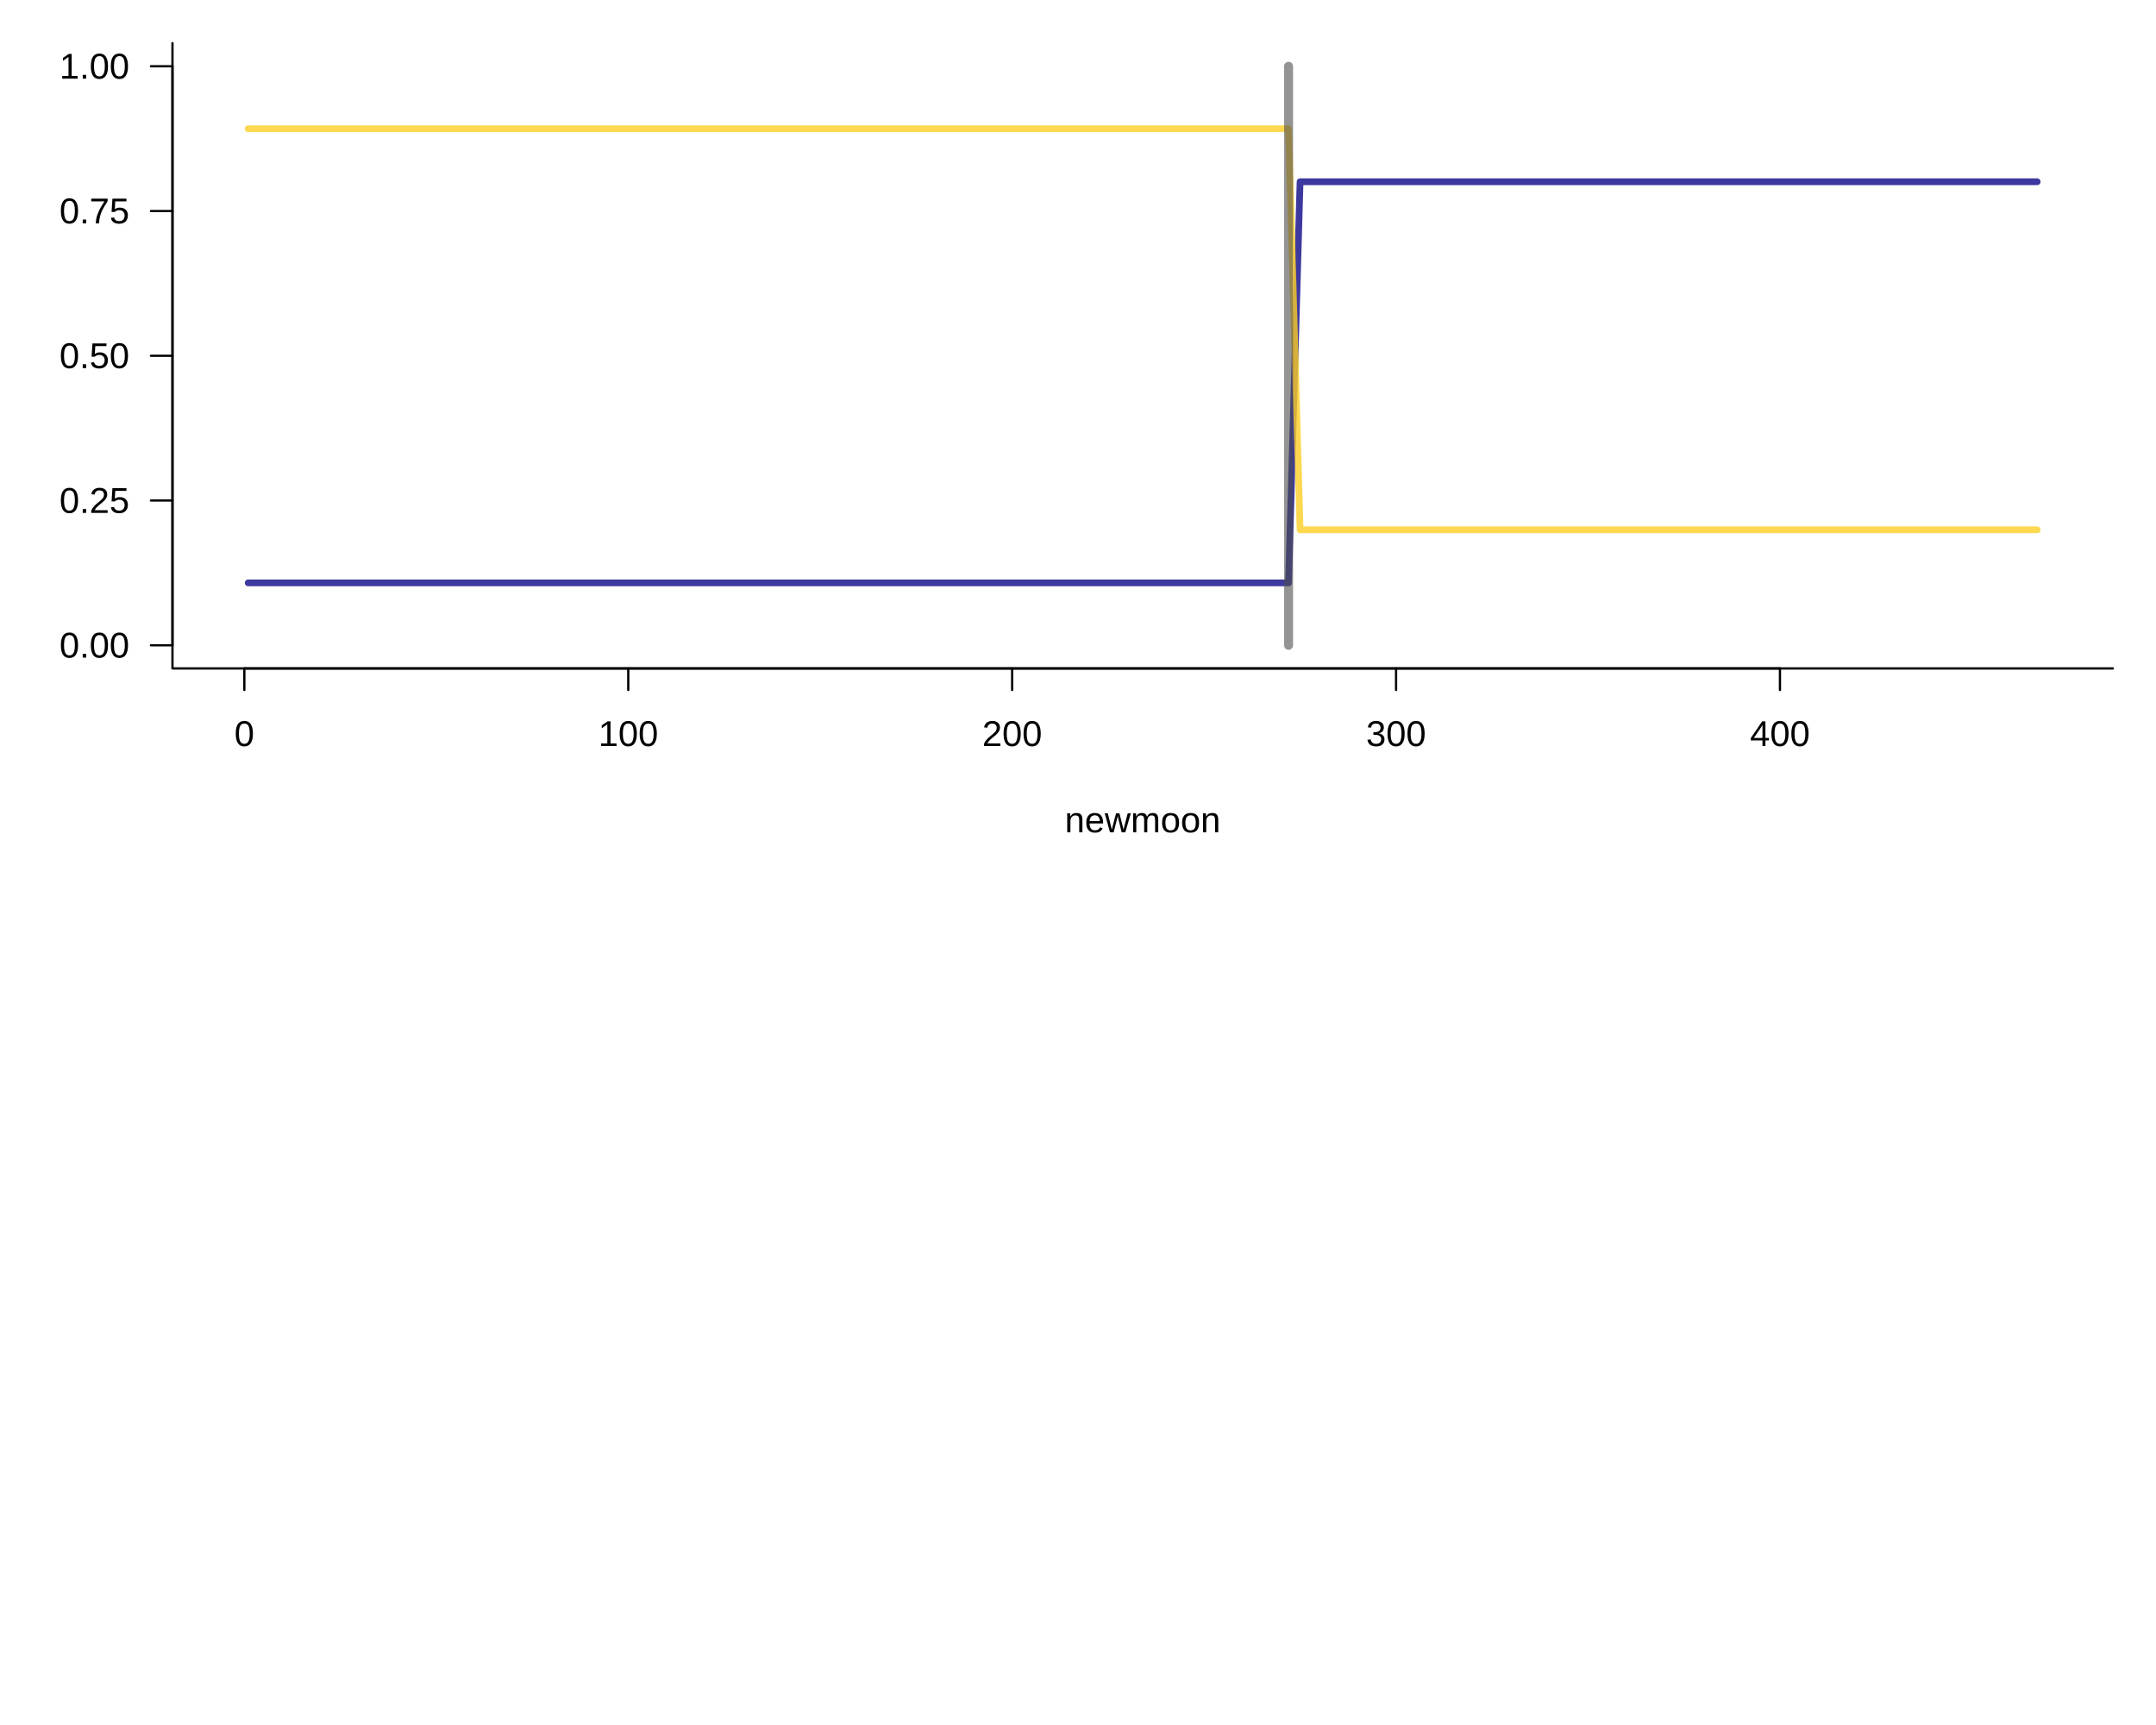
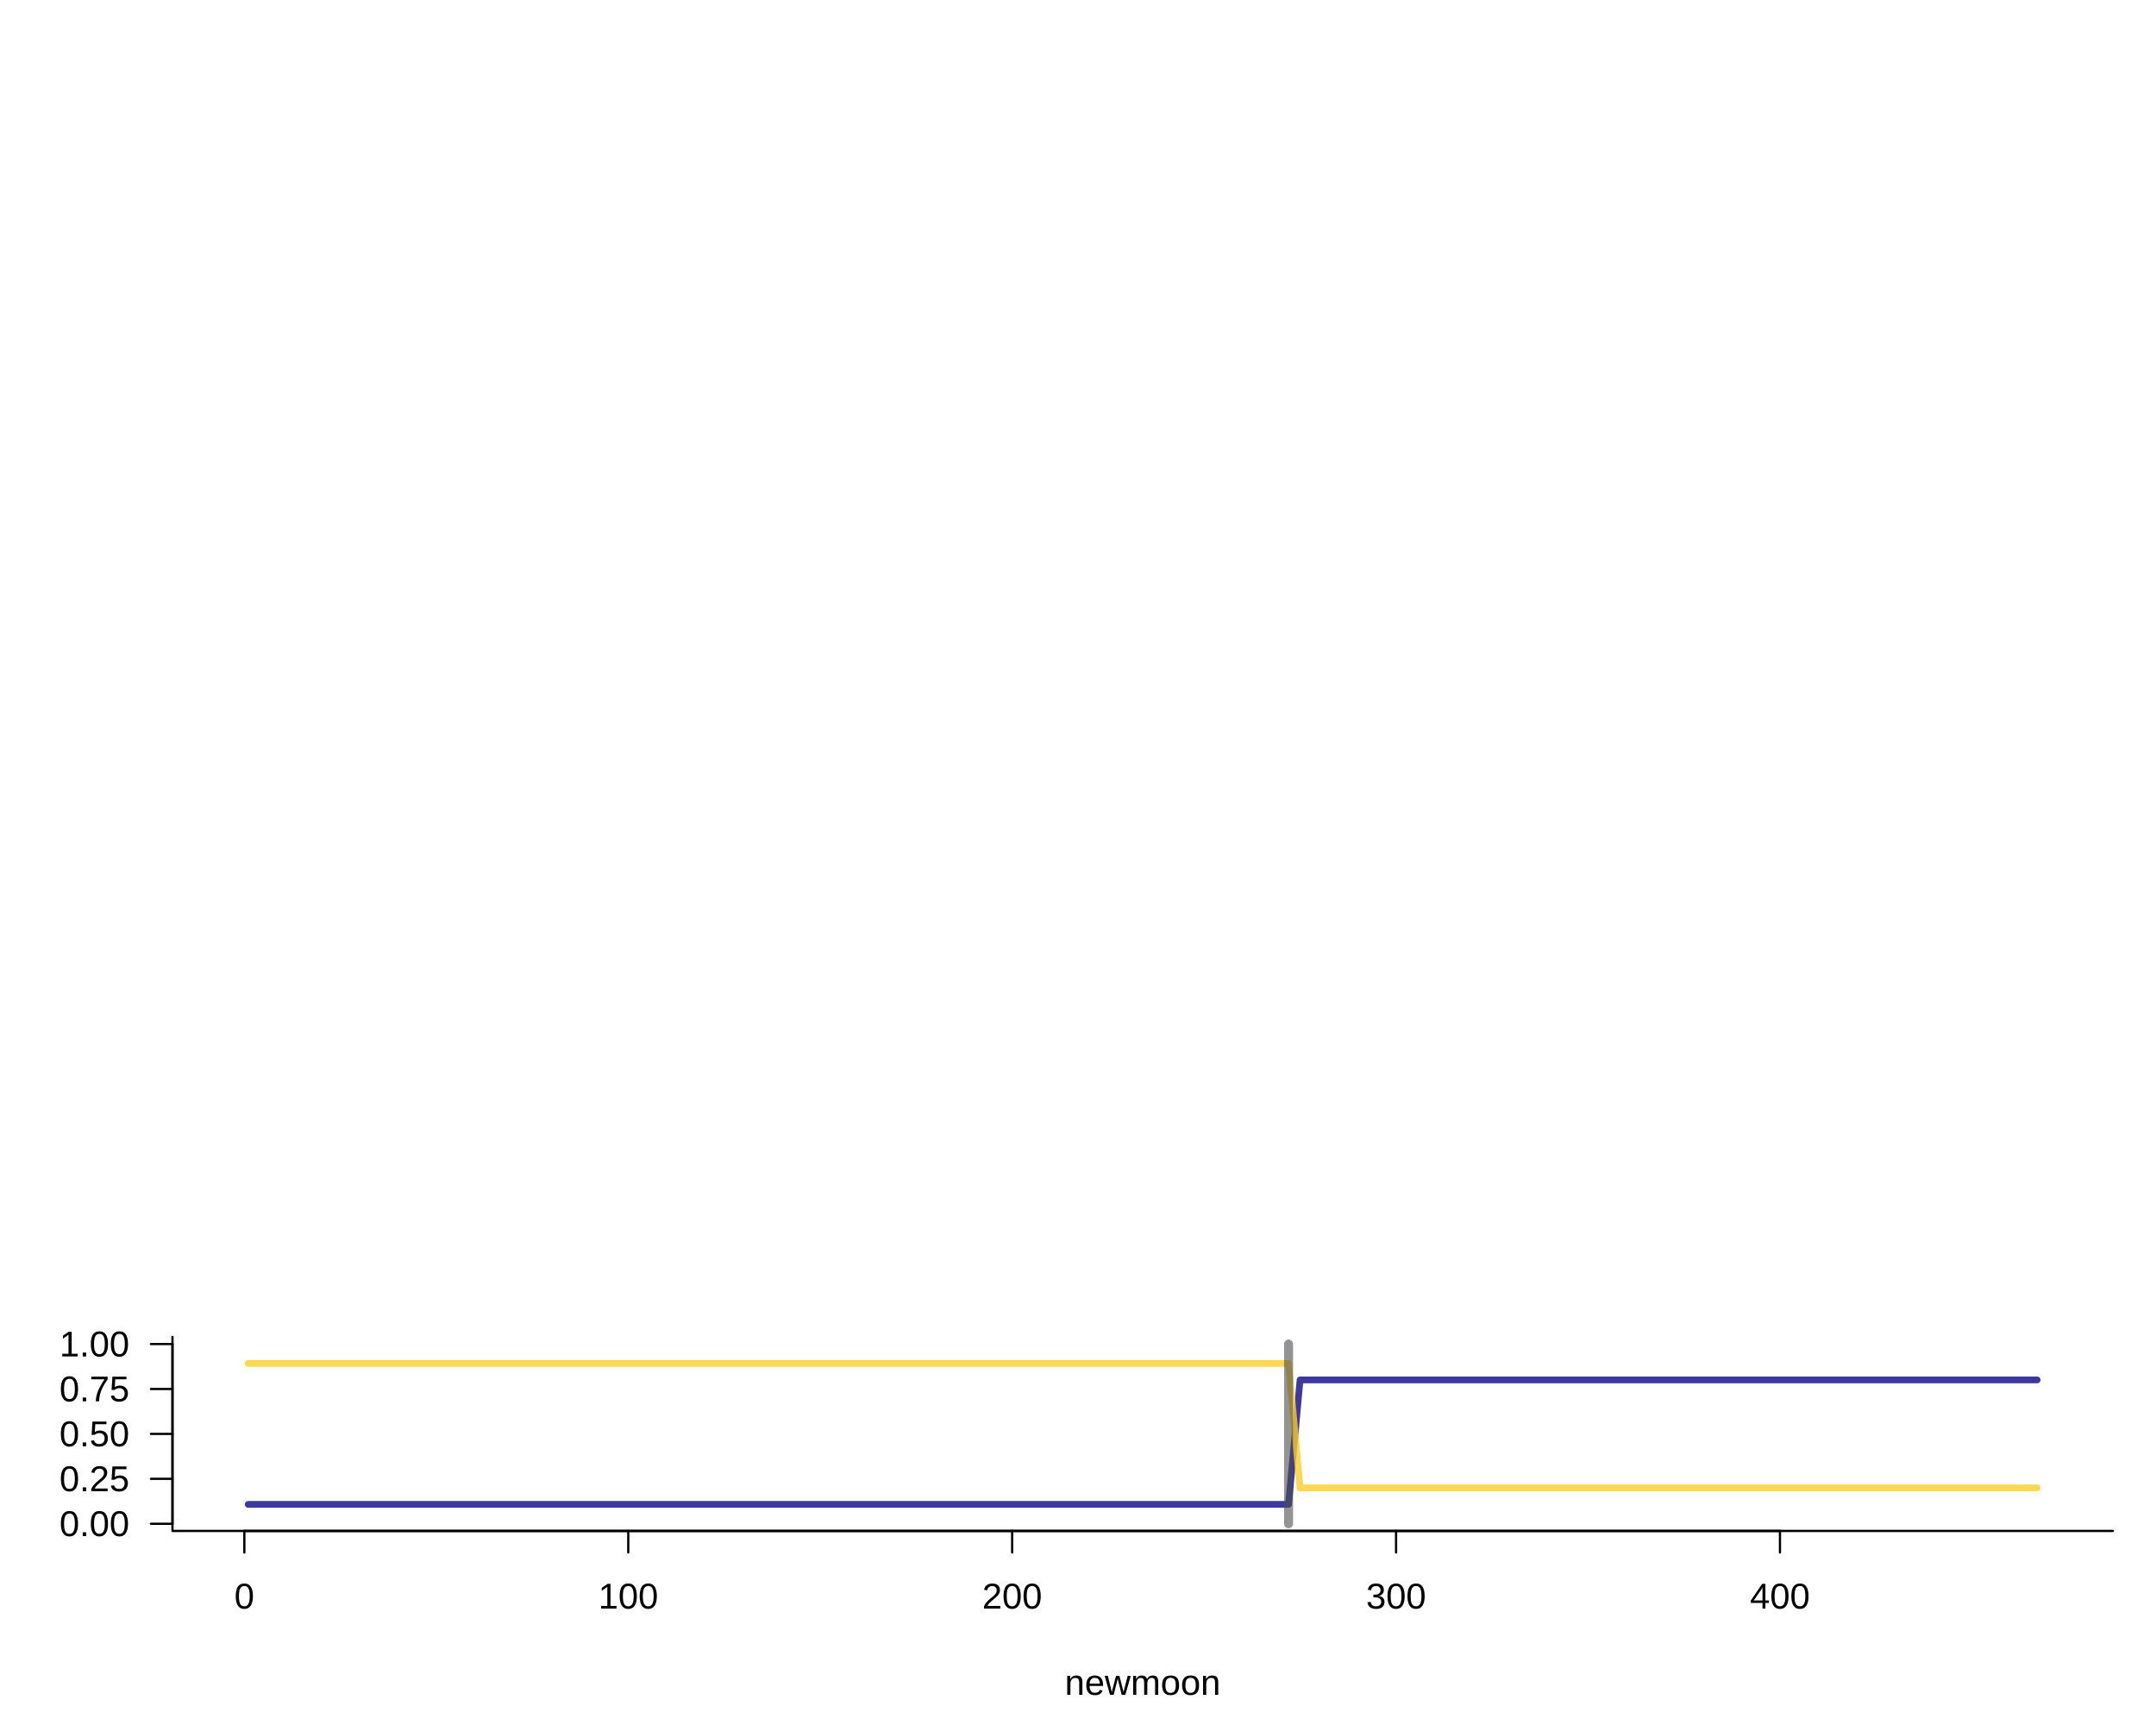
<svg xmlns="http://www.w3.org/2000/svg" viewBox="0 0 720.00 576.00">
  <defs>
    <style type="text/css">
    line, polyline, polygon, path, rect, circle {
      fill: none;
      stroke: #000000;
      stroke-linecap: round;
      stroke-linejoin: round;
      stroke-miterlimit: 10.00;
    }
  </style>
  </defs>
  <rect width="100%" height="100%" style="stroke: none; fill: #FFFFFF;" />
  <defs>
-     <clipPath id="cpNTcuNjB8NzA1LjYwfDIyMy4yMHwxNC40MA==">
-       <rect x="57.60" y="14.40" width="648.00" height="208.80" />
+     <clipPath id="cpNTcuNjB8NzA1LjYwfDUxMS4yMHw0NDYuNDA=">
+       <rect x="57.60" y="446.40" width="648.00" height="64.80" />
    </clipPath>
  </defs>
  <defs>
    <clipPath id="cpMC4wMHw3MjAuMDB8NTc2LjAwfDAuMDA=">
      <rect x="0.00" y="0.00" width="720.00" height="576.00" />
    </clipPath>
  </defs>
-   <polyline points="57.60,14.40 57.60,223.20 705.60,223.20 " style="stroke-width: 0.75;" clip-path="url(#cpMC4wMHw3MjAuMDB8NTc2LjAwfDAuMDA=)" />
+   <polyline points="57.60,446.40 57.60,511.20 705.60,511.20 " style="stroke-width: 0.75;" clip-path="url(#cpMC4wMHw3MjAuMDB8NTc2LjAwfDAuMDA=)" />
  <defs>
-     <clipPath id="cpMC4wMHw3MjAuMDB8Mjg4LjAwfDAuMDA=">
-       <rect x="0.00" y="0.00" width="720.00" height="288.00" />
+     <clipPath id="cpMC4wMHw3MjAuMDB8NTc2LjAwfDQzMi4wMA==">
+       <rect x="0.00" y="432.00" width="720.00" height="144.00" />
    </clipPath>
  </defs>
-   <g clip-path="url(#cpMC4wMHw3MjAuMDB8Mjg4LjAwfDAuMDA=)">
-     <text x="355.58" y="277.92" style="font-size: 12.00px; font-family: Liberation Sans;" textLength="52.03px" lengthAdjust="spacingAndGlyphs">newmoon</text>
+   <g clip-path="url(#cpMC4wMHw3MjAuMDB8NTc2LjAwfDQzMi4wMA==)">
+     <text x="355.58" y="565.92" style="font-size: 12.00px; font-family: Liberation Sans;" textLength="52.03px" lengthAdjust="spacingAndGlyphs">newmoon</text>
  </g>
  <defs>
    <clipPath id="cpMC4wMHw3MjAuMDB8NTc2LjAwfDAuMDA=">
      <rect x="0.00" y="0.00" width="720.00" height="576.00" />
    </clipPath>
  </defs>
-   <line x1="57.60" y1="215.47" x2="57.60" y2="22.13" style="stroke-width: 0.75;" clip-path="url(#cpMC4wMHw3MjAuMDB8NTc2LjAwfDAuMDA=)" />
-   <line x1="57.60" y1="215.47" x2="50.40" y2="215.47" style="stroke-width: 0.75;" clip-path="url(#cpMC4wMHw3MjAuMDB8NTc2LjAwfDAuMDA=)" />
-   <line x1="57.60" y1="167.13" x2="50.40" y2="167.13" style="stroke-width: 0.75;" clip-path="url(#cpMC4wMHw3MjAuMDB8NTc2LjAwfDAuMDA=)" />
-   <line x1="57.60" y1="118.80" x2="50.40" y2="118.80" style="stroke-width: 0.75;" clip-path="url(#cpMC4wMHw3MjAuMDB8NTc2LjAwfDAuMDA=)" />
-   <line x1="57.60" y1="70.47" x2="50.40" y2="70.47" style="stroke-width: 0.75;" clip-path="url(#cpMC4wMHw3MjAuMDB8NTc2LjAwfDAuMDA=)" />
-   <line x1="57.60" y1="22.13" x2="50.40" y2="22.13" style="stroke-width: 0.75;" clip-path="url(#cpMC4wMHw3MjAuMDB8NTc2LjAwfDAuMDA=)" />
+   <line x1="57.60" y1="508.80" x2="57.60" y2="448.80" style="stroke-width: 0.75;" clip-path="url(#cpMC4wMHw3MjAuMDB8NTc2LjAwfDAuMDA=)" />
+   <line x1="57.60" y1="508.80" x2="50.40" y2="508.80" style="stroke-width: 0.75;" clip-path="url(#cpMC4wMHw3MjAuMDB8NTc2LjAwfDAuMDA=)" />
+   <line x1="57.60" y1="493.80" x2="50.40" y2="493.80" style="stroke-width: 0.75;" clip-path="url(#cpMC4wMHw3MjAuMDB8NTc2LjAwfDAuMDA=)" />
+   <line x1="57.60" y1="478.80" x2="50.40" y2="478.80" style="stroke-width: 0.75;" clip-path="url(#cpMC4wMHw3MjAuMDB8NTc2LjAwfDAuMDA=)" />
+   <line x1="57.60" y1="463.80" x2="50.40" y2="463.80" style="stroke-width: 0.75;" clip-path="url(#cpMC4wMHw3MjAuMDB8NTc2LjAwfDAuMDA=)" />
+   <line x1="57.60" y1="448.80" x2="50.40" y2="448.80" style="stroke-width: 0.75;" clip-path="url(#cpMC4wMHw3MjAuMDB8NTc2LjAwfDAuMDA=)" />
  <g clip-path="url(#cpMC4wMHw3MjAuMDB8NTc2LjAwfDAuMDA=)">
-     <text x="19.86" y="219.59" style="font-size: 12.00px; font-family: Liberation Sans;" textLength="23.34px" lengthAdjust="spacingAndGlyphs">0.00</text>
+     <text x="19.86" y="512.92" style="font-size: 12.00px; font-family: Liberation Sans;" textLength="23.34px" lengthAdjust="spacingAndGlyphs">0.00</text>
  </g>
  <g clip-path="url(#cpMC4wMHw3MjAuMDB8NTc2LjAwfDAuMDA=)">
-     <text x="19.86" y="171.26" style="font-size: 12.00px; font-family: Liberation Sans;" textLength="23.34px" lengthAdjust="spacingAndGlyphs">0.25</text>
+     <text x="19.86" y="497.93" style="font-size: 12.00px; font-family: Liberation Sans;" textLength="23.34px" lengthAdjust="spacingAndGlyphs">0.25</text>
  </g>
  <g clip-path="url(#cpMC4wMHw3MjAuMDB8NTc2LjAwfDAuMDA=)">
-     <text x="19.86" y="122.92" style="font-size: 12.00px; font-family: Liberation Sans;" textLength="23.34px" lengthAdjust="spacingAndGlyphs">0.50</text>
+     <text x="19.86" y="482.93" style="font-size: 12.00px; font-family: Liberation Sans;" textLength="23.34px" lengthAdjust="spacingAndGlyphs">0.50</text>
  </g>
  <g clip-path="url(#cpMC4wMHw3MjAuMDB8NTc2LjAwfDAuMDA=)">
-     <text x="19.86" y="74.59" style="font-size: 12.00px; font-family: Liberation Sans;" textLength="23.34px" lengthAdjust="spacingAndGlyphs">0.75</text>
+     <text x="19.86" y="467.93" style="font-size: 12.00px; font-family: Liberation Sans;" textLength="23.34px" lengthAdjust="spacingAndGlyphs">0.75</text>
  </g>
  <g clip-path="url(#cpMC4wMHw3MjAuMDB8NTc2LjAwfDAuMDA=)">
-     <text x="19.86" y="26.26" style="font-size: 12.00px; font-family: Liberation Sans;" textLength="23.34px" lengthAdjust="spacingAndGlyphs">1.00</text>
+     <text x="19.86" y="452.93" style="font-size: 12.00px; font-family: Liberation Sans;" textLength="23.34px" lengthAdjust="spacingAndGlyphs">1.00</text>
  </g>
-   <line x1="81.60" y1="223.20" x2="594.42" y2="223.20" style="stroke-width: 0.75;" clip-path="url(#cpMC4wMHw3MjAuMDB8NTc2LjAwfDAuMDA=)" />
-   <line x1="81.60" y1="223.20" x2="81.60" y2="230.40" style="stroke-width: 0.75;" clip-path="url(#cpMC4wMHw3MjAuMDB8NTc2LjAwfDAuMDA=)" />
-   <line x1="209.81" y1="223.20" x2="209.81" y2="230.40" style="stroke-width: 0.75;" clip-path="url(#cpMC4wMHw3MjAuMDB8NTc2LjAwfDAuMDA=)" />
-   <line x1="338.01" y1="223.20" x2="338.01" y2="230.40" style="stroke-width: 0.75;" clip-path="url(#cpMC4wMHw3MjAuMDB8NTc2LjAwfDAuMDA=)" />
-   <line x1="466.22" y1="223.20" x2="466.22" y2="230.40" style="stroke-width: 0.75;" clip-path="url(#cpMC4wMHw3MjAuMDB8NTc2LjAwfDAuMDA=)" />
-   <line x1="594.42" y1="223.20" x2="594.42" y2="230.40" style="stroke-width: 0.75;" clip-path="url(#cpMC4wMHw3MjAuMDB8NTc2LjAwfDAuMDA=)" />
+   <line x1="81.60" y1="511.20" x2="594.42" y2="511.20" style="stroke-width: 0.75;" clip-path="url(#cpMC4wMHw3MjAuMDB8NTc2LjAwfDAuMDA=)" />
+   <line x1="81.60" y1="511.20" x2="81.60" y2="518.40" style="stroke-width: 0.75;" clip-path="url(#cpMC4wMHw3MjAuMDB8NTc2LjAwfDAuMDA=)" />
+   <line x1="209.81" y1="511.20" x2="209.81" y2="518.40" style="stroke-width: 0.75;" clip-path="url(#cpMC4wMHw3MjAuMDB8NTc2LjAwfDAuMDA=)" />
+   <line x1="338.01" y1="511.20" x2="338.01" y2="518.40" style="stroke-width: 0.75;" clip-path="url(#cpMC4wMHw3MjAuMDB8NTc2LjAwfDAuMDA=)" />
+   <line x1="466.22" y1="511.20" x2="466.22" y2="518.40" style="stroke-width: 0.75;" clip-path="url(#cpMC4wMHw3MjAuMDB8NTc2LjAwfDAuMDA=)" />
+   <line x1="594.42" y1="511.20" x2="594.42" y2="518.40" style="stroke-width: 0.75;" clip-path="url(#cpMC4wMHw3MjAuMDB8NTc2LjAwfDAuMDA=)" />
  <g clip-path="url(#cpMC4wMHw3MjAuMDB8NTc2LjAwfDAuMDA=)">
-     <text x="78.26" y="249.12" style="font-size: 12.00px; font-family: Liberation Sans;" textLength="6.67px" lengthAdjust="spacingAndGlyphs">0</text>
+     <text x="78.26" y="537.12" style="font-size: 12.00px; font-family: Liberation Sans;" textLength="6.67px" lengthAdjust="spacingAndGlyphs">0</text>
  </g>
  <g clip-path="url(#cpMC4wMHw3MjAuMDB8NTc2LjAwfDAuMDA=)">
-     <text x="199.80" y="249.12" style="font-size: 12.00px; font-family: Liberation Sans;" textLength="20.02px" lengthAdjust="spacingAndGlyphs">100</text>
+     <text x="199.80" y="537.12" style="font-size: 12.00px; font-family: Liberation Sans;" textLength="20.02px" lengthAdjust="spacingAndGlyphs">100</text>
  </g>
  <g clip-path="url(#cpMC4wMHw3MjAuMDB8NTc2LjAwfDAuMDA=)">
-     <text x="328.00" y="249.12" style="font-size: 12.00px; font-family: Liberation Sans;" textLength="20.02px" lengthAdjust="spacingAndGlyphs">200</text>
+     <text x="328.00" y="537.12" style="font-size: 12.00px; font-family: Liberation Sans;" textLength="20.02px" lengthAdjust="spacingAndGlyphs">200</text>
  </g>
  <g clip-path="url(#cpMC4wMHw3MjAuMDB8NTc2LjAwfDAuMDA=)">
-     <text x="456.21" y="249.12" style="font-size: 12.00px; font-family: Liberation Sans;" textLength="20.02px" lengthAdjust="spacingAndGlyphs">300</text>
+     <text x="456.21" y="537.12" style="font-size: 12.00px; font-family: Liberation Sans;" textLength="20.02px" lengthAdjust="spacingAndGlyphs">300</text>
  </g>
  <g clip-path="url(#cpMC4wMHw3MjAuMDB8NTc2LjAwfDAuMDA=)">
-     <text x="584.41" y="249.12" style="font-size: 12.00px; font-family: Liberation Sans;" textLength="20.02px" lengthAdjust="spacingAndGlyphs">400</text>
+     <text x="584.41" y="537.12" style="font-size: 12.00px; font-family: Liberation Sans;" textLength="20.02px" lengthAdjust="spacingAndGlyphs">400</text>
  </g>
  <defs>
-     <clipPath id="cpNTcuNjB8NzA1LjYwfDIyMy4yMHwxNC40MA==">
-       <rect x="57.60" y="14.40" width="648.00" height="208.80" />
+     <clipPath id="cpNTcuNjB8NzA1LjYwfDUxMS4yMHw0NDYuNDA=">
+       <rect x="57.60" y="446.40" width="648.00" height="64.80" />
    </clipPath>
  </defs>
-   <polyline points="82.88,194.62 84.16,194.62 85.45,194.62 86.73,194.62 88.01,194.62 89.29,194.62 90.57,194.62 91.86,194.62 93.14,194.62 94.42,194.62 95.70,194.62 96.98,194.62 98.27,194.62 99.55,194.62 100.83,194.62 102.11,194.62 103.39,194.62 104.68,194.62 107.24,194.62 108.52,194.62 109.81,194.62 111.09,194.62 112.37,194.62 113.65,194.62 114.93,194.62 116.22,194.62 117.50,194.62 118.78,194.62 120.06,194.62 122.63,194.62 123.91,194.62 125.19,194.62 126.47,194.62 127.75,194.62 129.04,194.62 130.32,194.62 131.60,194.62 132.88,194.62 134.16,194.62 135.45,194.62 136.73,194.62 138.01,194.62 139.29,194.62 140.57,194.62 143.14,194.62 144.42,194.62 145.70,194.62 146.98,194.62 148.27,194.62 149.55,194.62 150.83,194.62 152.11,194.62 153.39,194.62 154.68,194.62 155.96,194.62 157.24,194.62 158.52,194.62 159.81,194.62 161.09,194.62 162.37,194.62 163.65,194.62 164.93,194.62 167.50,194.62 170.06,194.62 171.34,194.62 172.63,194.62 173.91,194.62 175.19,194.62 176.47,194.62 177.75,194.62 179.04,194.62 180.32,194.62 181.60,194.62 182.88,194.62 184.16,194.62 186.73,194.62 188.01,194.62 189.29,194.62 191.86,194.62 193.14,194.62 194.42,194.62 195.70,194.62 196.98,194.62 198.27,194.62 200.83,194.62 202.11,194.62 203.39,194.62 204.68,194.62 207.24,194.62 208.52,194.62 209.81,194.62 211.09,194.62 212.37,194.62 213.65,194.62 214.93,194.62 216.22,194.62 220.06,194.62 221.34,194.62 222.63,194.62 223.91,194.62 225.19,194.62 226.47,194.62 227.75,194.62 229.04,194.62 230.32,194.62 231.60,194.62 234.16,194.62 235.45,194.62 236.73,194.62 238.01,194.62 239.29,194.62 240.57,194.62 241.86,194.62 243.14,194.62 244.42,194.62 245.70,194.62 246.98,194.62 249.55,194.62 250.83,194.62 252.11,194.62 253.39,194.62 254.68,194.62 255.96,194.62 257.24,194.62 258.52,194.62 259.81,194.62 261.09,194.62 262.37,194.62 263.65,194.62 264.93,194.62 266.22,194.62 267.50,194.62 268.78,194.62 270.06,194.62 271.34,194.62 272.63,194.62 273.91,194.62 275.19,194.62 276.47,194.62 277.75,194.62 279.04,194.62 280.32,194.62 281.60,194.62 282.88,194.62 284.16,194.62 285.45,194.62 286.73,194.62 288.01,194.62 289.29,194.62 290.57,194.62 291.86,194.62 293.14,194.62 294.42,194.62 295.70,194.62 296.98,194.62 298.27,194.62 299.55,194.62 300.83,194.62 302.11,194.62 303.39,194.62 304.68,194.62 305.96,194.62 307.24,194.62 308.52,194.62 309.81,194.62 311.09,194.62 312.37,194.62 313.65,194.62 314.93,194.62 316.22,194.62 317.50,194.62 318.78,194.62 320.06,194.62 321.34,194.62 322.63,194.62 323.91,194.62 325.19,194.62 327.75,194.62 329.04,194.62 330.32,194.62 331.60,194.62 332.88,194.62 334.16,194.62 335.45,194.62 336.73,194.62 338.01,194.62 339.29,194.62 340.57,194.62 341.86,194.62 343.14,194.62 344.42,194.62 345.70,194.62 346.98,194.62 348.27,194.62 349.55,194.62 350.83,194.62 352.11,194.62 353.39,194.62 354.68,194.62 355.96,194.62 357.24,194.62 358.52,194.62 359.81,194.62 361.09,194.62 362.37,194.62 363.65,194.62 364.93,194.62 366.22,194.62 367.50,194.62 368.78,194.62 370.06,194.62 371.34,194.62 372.63,194.62 373.91,194.62 375.19,194.62 376.47,194.62 377.75,194.62 379.04,194.62 380.32,194.62 381.60,194.62 382.88,194.62 384.16,194.62 385.45,194.62 386.73,194.62 388.01,194.62 389.29,194.62 390.57,194.62 393.14,194.62 394.42,194.62 395.70,194.62 396.98,194.62 398.27,194.62 399.55,194.62 400.83,194.62 403.39,194.62 404.68,194.62 405.96,194.62 407.24,194.62 408.52,194.62 409.81,194.62 411.09,194.62 412.37,194.62 413.65,194.62 414.93,194.62 416.22,194.62 417.50,194.62 418.78,194.62 420.06,194.62 421.34,194.62 422.63,194.62 423.91,194.62 425.19,194.62 426.47,194.62 427.75,194.62 429.04,194.62 430.32,194.62 434.16,60.69 435.45,60.69 436.73,60.69 438.01,60.69 439.29,60.69 440.57,60.69 441.86,60.69 444.42,60.69 445.70,60.69 446.98,60.69 448.27,60.69 449.55,60.69 450.83,60.69 453.39,60.69 454.68,60.69 455.96,60.69 457.24,60.69 458.52,60.69 459.81,60.69 461.09,60.69 462.37,60.69 463.65,60.69 464.93,60.69 466.22,60.69 467.50,60.69 468.78,60.69 470.06,60.69 471.34,60.69 472.63,60.69 473.91,60.69 475.19,60.69 476.47,60.69 477.75,60.69 479.04,60.69 481.60,60.69 482.88,60.69 484.16,60.69 485.45,60.69 486.73,60.69 488.01,60.69 489.29,60.69 490.57,60.69 491.86,60.69 493.14,60.69 494.42,60.69 495.70,60.69 496.98,60.69 498.27,60.69 499.55,60.69 500.83,60.69 502.11,60.69 503.39,60.69 504.68,60.69 505.96,60.69 507.24,60.69 508.52,60.69 509.81,60.69 511.09,60.69 512.37,60.69 513.65,60.69 514.93,60.69 516.22,60.69 517.50,60.69 518.78,60.69 521.34,60.69 522.63,60.69 523.91,60.69 525.19,60.69 526.47,60.69 527.75,60.69 529.04,60.69 530.32,60.69 531.60,60.69 532.88,60.69 534.16,60.69 535.45,60.69 536.73,60.69 538.01,60.69 539.29,60.69 540.57,60.69 541.86,60.69 543.14,60.69 544.42,60.69 545.70,60.69 546.98,60.69 548.27,60.69 549.55,60.69 550.83,60.69 552.11,60.69 553.39,60.69 554.68,60.69 555.96,60.69 557.24,60.69 558.52,60.69 559.81,60.69 561.09,60.69 562.37,60.69 563.65,60.69 564.93,60.69 566.22,60.69 567.50,60.69 568.78,60.69 570.06,60.69 571.34,60.69 572.63,60.69 573.91,60.69 575.19,60.69 576.47,60.69 577.75,60.69 579.04,60.69 580.32,60.69 581.60,60.69 582.88,60.69 584.16,60.69 585.45,60.69 586.73,60.69 588.01,60.69 589.29,60.69 590.57,60.69 591.86,60.69 593.14,60.69 594.42,60.69 595.70,60.69 596.98,60.69 598.27,60.69 599.55,60.69 600.83,60.69 602.11,60.69 603.39,60.69 605.96,60.69 608.52,60.69 611.09,60.69 613.65,60.69 614.93,60.69 616.22,60.69 617.50,60.69 618.78,60.69 620.06,60.69 621.34,60.69 622.63,60.69 623.91,60.69 625.19,60.69 626.47,60.69 629.04,60.69 630.32,60.69 631.60,60.69 632.88,60.69 634.16,60.69 635.45,60.69 636.73,60.69 638.01,60.69 639.29,60.69 640.57,60.69 641.86,60.69 643.14,60.69 644.42,60.69 645.70,60.69 646.98,60.69 648.27,60.69 649.55,60.69 650.83,60.69 653.39,60.69 655.96,60.69 658.52,60.69 661.09,60.69 662.37,60.69 663.65,60.69 664.93,60.69 666.22,60.69 667.50,60.69 668.78,60.69 670.06,60.69 671.34,60.69 672.63,60.69 673.91,60.69 675.19,60.69 676.47,60.69 677.75,60.69 679.04,60.69 680.32,60.69 " style="stroke-width: 2.25; stroke: #0D0887; stroke-opacity: 0.80;" clip-path="url(#cpNTcuNjB8NzA1LjYwfDIyMy4yMHwxNC40MA==)" />
-   <polyline points="82.88,42.98 84.16,42.98 85.45,42.98 86.73,42.98 88.01,42.98 89.29,42.98 90.57,42.98 91.86,42.98 93.14,42.98 94.42,42.98 95.70,42.98 96.98,42.98 98.27,42.98 99.55,42.98 100.83,42.98 102.11,42.98 103.39,42.98 104.68,42.98 107.24,42.98 108.52,42.98 109.81,42.98 111.09,42.98 112.37,42.98 113.65,42.98 114.93,42.98 116.22,42.98 117.50,42.98 118.78,42.98 120.06,42.98 122.63,42.98 123.91,42.98 125.19,42.98 126.47,42.98 127.75,42.98 129.04,42.98 130.32,42.98 131.60,42.98 132.88,42.98 134.16,42.98 135.45,42.98 136.73,42.98 138.01,42.98 139.29,42.98 140.57,42.98 143.14,42.98 144.42,42.98 145.70,42.98 146.98,42.98 148.27,42.98 149.55,42.98 150.83,42.98 152.11,42.98 153.39,42.98 154.68,42.98 155.96,42.98 157.24,42.98 158.52,42.98 159.81,42.98 161.09,42.98 162.37,42.98 163.65,42.98 164.93,42.98 167.50,42.98 170.06,42.98 171.34,42.98 172.63,42.98 173.91,42.98 175.19,42.98 176.47,42.98 177.75,42.98 179.04,42.98 180.32,42.98 181.60,42.98 182.88,42.98 184.16,42.98 186.73,42.98 188.01,42.98 189.29,42.98 191.86,42.98 193.14,42.98 194.42,42.98 195.70,42.98 196.98,42.98 198.27,42.98 200.83,42.98 202.11,42.98 203.39,42.98 204.68,42.98 207.24,42.98 208.52,42.98 209.81,42.98 211.09,42.98 212.37,42.98 213.65,42.98 214.93,42.98 216.22,42.98 220.06,42.98 221.34,42.98 222.63,42.98 223.91,42.98 225.19,42.98 226.47,42.98 227.75,42.98 229.04,42.98 230.32,42.98 231.60,42.98 234.16,42.98 235.45,42.98 236.73,42.98 238.01,42.98 239.29,42.98 240.57,42.98 241.86,42.98 243.14,42.98 244.42,42.98 245.70,42.98 246.98,42.98 249.55,42.98 250.83,42.98 252.11,42.98 253.39,42.98 254.68,42.98 255.96,42.98 257.24,42.98 258.52,42.98 259.81,42.98 261.09,42.98 262.37,42.98 263.65,42.98 264.93,42.98 266.22,42.98 267.50,42.98 268.78,42.98 270.06,42.98 271.34,42.98 272.63,42.98 273.91,42.98 275.19,42.98 276.47,42.98 277.75,42.98 279.04,42.98 280.32,42.98 281.60,42.98 282.88,42.98 284.16,42.98 285.45,42.98 286.73,42.98 288.01,42.98 289.29,42.98 290.57,42.98 291.86,42.98 293.14,42.98 294.42,42.98 295.70,42.98 296.98,42.98 298.27,42.98 299.55,42.98 300.83,42.98 302.11,42.98 303.39,42.98 304.68,42.98 305.96,42.98 307.24,42.98 308.52,42.98 309.81,42.98 311.09,42.98 312.37,42.98 313.65,42.98 314.93,42.98 316.22,42.98 317.50,42.98 318.78,42.98 320.06,42.98 321.34,42.98 322.63,42.98 323.91,42.98 325.19,42.98 327.75,42.98 329.04,42.98 330.32,42.98 331.60,42.98 332.88,42.98 334.16,42.98 335.45,42.98 336.73,42.98 338.01,42.98 339.29,42.98 340.57,42.98 341.86,42.98 343.14,42.98 344.42,42.98 345.70,42.98 346.98,42.98 348.27,42.98 349.55,42.98 350.83,42.98 352.11,42.98 353.39,42.98 354.68,42.98 355.96,42.98 357.24,42.98 358.52,42.98 359.81,42.98 361.09,42.98 362.37,42.98 363.65,42.98 364.93,42.98 366.22,42.98 367.50,42.98 368.78,42.98 370.06,42.98 371.34,42.98 372.63,42.98 373.91,42.98 375.19,42.98 376.47,42.98 377.75,42.98 379.04,42.98 380.32,42.98 381.60,42.98 382.88,42.98 384.16,42.98 385.45,42.98 386.73,42.98 388.01,42.98 389.29,42.98 390.57,42.98 393.14,42.98 394.42,42.98 395.70,42.98 396.98,42.98 398.27,42.98 399.55,42.98 400.83,42.98 403.39,42.98 404.68,42.98 405.96,42.98 407.24,42.98 408.52,42.98 409.81,42.98 411.09,42.98 412.37,42.98 413.65,42.98 414.93,42.98 416.22,42.98 417.50,42.98 418.78,42.98 420.06,42.98 421.34,42.98 422.63,42.98 423.91,42.98 425.19,42.98 426.47,42.98 427.75,42.98 429.04,42.98 430.32,42.98 434.16,176.91 435.45,176.91 436.73,176.91 438.01,176.91 439.29,176.91 440.57,176.91 441.86,176.91 444.42,176.91 445.70,176.91 446.98,176.91 448.27,176.91 449.55,176.91 450.83,176.91 453.39,176.91 454.68,176.91 455.96,176.91 457.24,176.91 458.52,176.91 459.81,176.91 461.09,176.91 462.37,176.91 463.65,176.91 464.93,176.91 466.22,176.91 467.50,176.91 468.78,176.91 470.06,176.91 471.34,176.91 472.63,176.91 473.91,176.91 475.19,176.91 476.47,176.91 477.75,176.91 479.04,176.91 481.60,176.91 482.88,176.91 484.16,176.91 485.45,176.91 486.73,176.91 488.01,176.91 489.29,176.91 490.57,176.91 491.86,176.91 493.14,176.91 494.42,176.91 495.70,176.91 496.98,176.91 498.27,176.91 499.55,176.91 500.83,176.91 502.11,176.91 503.39,176.91 504.68,176.91 505.96,176.91 507.24,176.91 508.52,176.91 509.81,176.91 511.09,176.91 512.37,176.91 513.65,176.91 514.93,176.91 516.22,176.91 517.50,176.91 518.78,176.91 521.34,176.91 522.63,176.91 523.91,176.91 525.19,176.91 526.47,176.91 527.75,176.91 529.04,176.91 530.32,176.91 531.60,176.91 532.88,176.91 534.16,176.91 535.45,176.91 536.73,176.91 538.01,176.91 539.29,176.91 540.57,176.91 541.86,176.91 543.14,176.91 544.42,176.91 545.70,176.91 546.98,176.91 548.27,176.91 549.55,176.91 550.83,176.91 552.11,176.91 553.39,176.91 554.68,176.91 555.96,176.91 557.24,176.91 558.52,176.91 559.81,176.91 561.09,176.91 562.37,176.91 563.65,176.91 564.93,176.91 566.22,176.91 567.50,176.91 568.78,176.91 570.06,176.91 571.34,176.91 572.63,176.91 573.91,176.91 575.19,176.91 576.47,176.91 577.75,176.91 579.04,176.91 580.32,176.91 581.60,176.91 582.88,176.91 584.16,176.91 585.45,176.91 586.73,176.91 588.01,176.91 589.29,176.91 590.57,176.91 591.86,176.91 593.14,176.91 594.42,176.91 595.70,176.91 596.98,176.91 598.27,176.91 599.55,176.91 600.83,176.91 602.11,176.91 603.39,176.91 605.96,176.91 608.52,176.91 611.09,176.91 613.65,176.91 614.93,176.91 616.22,176.91 617.50,176.91 618.78,176.91 620.06,176.91 621.34,176.91 622.63,176.91 623.91,176.91 625.19,176.91 626.47,176.91 629.04,176.91 630.32,176.91 631.60,176.91 632.88,176.91 634.16,176.91 635.45,176.91 636.73,176.91 638.01,176.91 639.29,176.91 640.57,176.91 641.86,176.91 643.14,176.91 644.42,176.91 645.70,176.91 646.98,176.91 648.27,176.91 649.55,176.91 650.83,176.91 653.39,176.91 655.96,176.91 658.52,176.91 661.09,176.91 662.37,176.91 663.65,176.91 664.93,176.91 666.22,176.91 667.50,176.91 668.78,176.91 670.06,176.91 671.34,176.91 672.63,176.91 673.91,176.91 675.19,176.91 676.47,176.91 677.75,176.91 679.04,176.91 680.32,176.91 " style="stroke-width: 2.25; stroke: #FCCE25; stroke-opacity: 0.80;" clip-path="url(#cpNTcuNjB8NzA1LjYwfDIyMy4yMHwxNC40MA==)" />
-   <polyline points="430.32,215.47 430.32,22.13 " style="stroke-width: 3.00; stroke: #4D4D4D; stroke-opacity: 0.60;" clip-path="url(#cpNTcuNjB8NzA1LjYwfDIyMy4yMHwxNC40MA==)" />
+   <polyline points="82.88,502.33 84.16,502.33 85.45,502.33 86.73,502.33 88.01,502.33 89.29,502.33 90.57,502.33 91.86,502.33 93.14,502.33 94.42,502.33 95.70,502.33 96.98,502.33 98.27,502.33 99.55,502.33 100.83,502.33 102.11,502.33 103.39,502.33 104.68,502.33 107.24,502.33 108.52,502.33 109.81,502.33 111.09,502.33 112.37,502.33 113.65,502.33 114.93,502.33 116.22,502.33 117.50,502.33 118.78,502.33 120.06,502.33 122.63,502.33 123.91,502.33 125.19,502.33 126.47,502.33 127.75,502.33 129.04,502.33 130.32,502.33 131.60,502.33 132.88,502.33 134.16,502.33 135.45,502.33 136.73,502.33 138.01,502.33 139.29,502.33 140.57,502.33 143.14,502.33 144.42,502.33 145.70,502.33 146.98,502.33 148.27,502.33 149.55,502.33 150.83,502.33 152.11,502.33 153.39,502.33 154.68,502.33 155.96,502.33 157.24,502.33 158.52,502.33 159.81,502.33 161.09,502.33 162.37,502.33 163.65,502.33 164.93,502.33 167.50,502.33 170.06,502.33 171.34,502.33 172.63,502.33 173.91,502.33 175.19,502.33 176.47,502.33 177.75,502.33 179.04,502.33 180.32,502.33 181.60,502.33 182.88,502.33 184.16,502.33 186.73,502.33 188.01,502.33 189.29,502.33 191.86,502.33 193.14,502.33 194.42,502.33 195.70,502.33 196.98,502.33 198.27,502.33 200.83,502.33 202.11,502.33 203.39,502.33 204.68,502.33 207.24,502.33 208.52,502.33 209.81,502.33 211.09,502.33 212.37,502.33 213.65,502.33 214.93,502.33 216.22,502.33 220.06,502.33 221.34,502.33 222.63,502.33 223.91,502.33 225.19,502.33 226.47,502.33 227.75,502.33 229.04,502.33 230.32,502.33 231.60,502.33 234.16,502.33 235.45,502.33 236.73,502.33 238.01,502.33 239.29,502.33 240.57,502.33 241.86,502.33 243.14,502.33 244.42,502.33 245.70,502.33 246.98,502.33 249.55,502.33 250.83,502.33 252.11,502.33 253.39,502.33 254.68,502.33 255.96,502.33 257.24,502.33 258.52,502.33 259.81,502.33 261.09,502.33 262.37,502.33 263.65,502.33 264.93,502.33 266.22,502.33 267.50,502.33 268.78,502.33 270.06,502.33 271.34,502.33 272.63,502.33 273.91,502.33 275.19,502.33 276.47,502.33 277.75,502.33 279.04,502.33 280.32,502.33 281.60,502.33 282.88,502.33 284.16,502.33 285.45,502.33 286.73,502.33 288.01,502.33 289.29,502.33 290.57,502.33 291.86,502.33 293.14,502.33 294.42,502.33 295.70,502.33 296.98,502.33 298.27,502.33 299.55,502.33 300.83,502.33 302.11,502.33 303.39,502.33 304.68,502.33 305.96,502.33 307.24,502.33 308.52,502.33 309.81,502.33 311.09,502.33 312.37,502.33 313.65,502.33 314.93,502.33 316.22,502.33 317.50,502.33 318.78,502.33 320.06,502.33 321.34,502.33 322.63,502.33 323.91,502.33 325.19,502.33 327.75,502.33 329.04,502.33 330.32,502.33 331.60,502.33 332.88,502.33 334.16,502.33 335.45,502.33 336.73,502.33 338.01,502.33 339.29,502.33 340.57,502.33 341.86,502.33 343.14,502.33 344.42,502.33 345.70,502.33 346.98,502.33 348.27,502.33 349.55,502.33 350.83,502.33 352.11,502.33 353.39,502.33 354.68,502.33 355.96,502.33 357.24,502.33 358.52,502.33 359.81,502.33 361.09,502.33 362.37,502.33 363.65,502.33 364.93,502.33 366.22,502.33 367.50,502.33 368.78,502.33 370.06,502.33 371.34,502.33 372.63,502.33 373.91,502.33 375.19,502.33 376.47,502.33 377.75,502.33 379.04,502.33 380.32,502.33 381.60,502.33 382.88,502.33 384.16,502.33 385.45,502.33 386.73,502.33 388.01,502.33 389.29,502.33 390.57,502.33 393.14,502.33 394.42,502.33 395.70,502.33 396.98,502.33 398.27,502.33 399.55,502.33 400.83,502.33 403.39,502.33 404.68,502.33 405.96,502.33 407.24,502.33 408.52,502.33 409.81,502.33 411.09,502.33 412.37,502.33 413.65,502.33 414.93,502.33 416.22,502.33 417.50,502.33 418.78,502.33 420.06,502.33 421.34,502.33 422.63,502.33 423.91,502.33 425.19,502.33 426.47,502.33 427.75,502.33 429.04,502.33 430.32,502.33 434.16,460.77 435.45,460.77 436.73,460.77 438.01,460.77 439.29,460.77 440.57,460.77 441.86,460.77 444.42,460.77 445.70,460.77 446.98,460.77 448.27,460.77 449.55,460.77 450.83,460.77 453.39,460.77 454.68,460.77 455.96,460.77 457.24,460.77 458.52,460.77 459.81,460.77 461.09,460.77 462.37,460.77 463.65,460.77 464.93,460.77 466.22,460.77 467.50,460.77 468.78,460.77 470.06,460.77 471.34,460.77 472.63,460.77 473.91,460.77 475.19,460.77 476.47,460.77 477.75,460.77 479.04,460.77 481.60,460.77 482.88,460.77 484.16,460.77 485.45,460.77 486.73,460.77 488.01,460.77 489.29,460.77 490.57,460.77 491.86,460.77 493.14,460.77 494.42,460.77 495.70,460.77 496.98,460.77 498.27,460.77 499.55,460.77 500.83,460.77 502.11,460.77 503.39,460.77 504.68,460.77 505.96,460.77 507.24,460.77 508.52,460.77 509.81,460.77 511.09,460.77 512.37,460.77 513.65,460.77 514.93,460.77 516.22,460.77 517.50,460.77 518.78,460.77 521.34,460.77 522.63,460.77 523.91,460.77 525.19,460.77 526.47,460.77 527.75,460.77 529.04,460.77 530.32,460.77 531.60,460.77 532.88,460.77 534.16,460.77 535.45,460.77 536.73,460.77 538.01,460.77 539.29,460.77 540.57,460.77 541.86,460.77 543.14,460.77 544.42,460.77 545.70,460.77 546.98,460.77 548.27,460.77 549.55,460.77 550.83,460.77 552.11,460.77 553.39,460.77 554.68,460.77 555.96,460.77 557.24,460.77 558.52,460.77 559.81,460.77 561.09,460.77 562.37,460.77 563.65,460.77 564.93,460.77 566.22,460.77 567.50,460.77 568.78,460.77 570.06,460.77 571.34,460.77 572.63,460.77 573.91,460.77 575.19,460.77 576.47,460.77 577.75,460.77 579.04,460.77 580.32,460.77 581.60,460.77 582.88,460.77 584.16,460.77 585.45,460.77 586.73,460.77 588.01,460.77 589.29,460.77 590.57,460.77 591.86,460.77 593.14,460.77 594.42,460.77 595.70,460.77 596.98,460.77 598.27,460.77 599.55,460.77 600.83,460.77 602.11,460.77 603.39,460.77 605.96,460.77 608.52,460.77 611.09,460.77 613.65,460.77 614.93,460.77 616.22,460.77 617.50,460.77 618.78,460.77 620.06,460.77 621.34,460.77 622.63,460.77 623.91,460.77 625.19,460.77 626.47,460.77 629.04,460.77 630.32,460.77 631.60,460.77 632.88,460.77 634.16,460.77 635.45,460.77 636.73,460.77 638.01,460.77 639.29,460.77 640.57,460.77 641.86,460.77 643.14,460.77 644.42,460.77 645.70,460.77 646.98,460.77 648.27,460.77 649.55,460.77 650.83,460.77 653.39,460.77 655.96,460.77 658.52,460.77 661.09,460.77 662.37,460.77 663.65,460.77 664.93,460.77 666.22,460.77 667.50,460.77 668.78,460.77 670.06,460.77 671.34,460.77 672.63,460.77 673.91,460.77 675.19,460.77 676.47,460.77 677.75,460.77 679.04,460.77 680.32,460.77 " style="stroke-width: 2.25; stroke: #0D0887; stroke-opacity: 0.80;" clip-path="url(#cpNTcuNjB8NzA1LjYwfDUxMS4yMHw0NDYuNDA=)" />
+   <polyline points="82.88,455.27 84.16,455.27 85.45,455.27 86.73,455.27 88.01,455.27 89.29,455.27 90.57,455.27 91.86,455.27 93.14,455.27 94.42,455.27 95.70,455.27 96.98,455.27 98.27,455.27 99.55,455.27 100.83,455.27 102.11,455.27 103.39,455.27 104.68,455.27 107.24,455.27 108.52,455.27 109.81,455.27 111.09,455.27 112.37,455.27 113.65,455.27 114.93,455.27 116.22,455.27 117.50,455.27 118.78,455.27 120.06,455.27 122.63,455.27 123.91,455.27 125.19,455.27 126.47,455.27 127.75,455.27 129.04,455.27 130.32,455.27 131.60,455.27 132.88,455.27 134.16,455.27 135.45,455.27 136.73,455.27 138.01,455.27 139.29,455.27 140.57,455.27 143.14,455.27 144.42,455.27 145.70,455.27 146.98,455.27 148.27,455.27 149.55,455.27 150.83,455.27 152.11,455.27 153.39,455.27 154.68,455.27 155.96,455.27 157.24,455.27 158.52,455.27 159.81,455.27 161.09,455.27 162.37,455.27 163.65,455.27 164.93,455.27 167.50,455.27 170.06,455.27 171.34,455.27 172.63,455.27 173.91,455.27 175.19,455.27 176.47,455.27 177.75,455.27 179.04,455.27 180.32,455.27 181.60,455.27 182.88,455.27 184.16,455.27 186.73,455.27 188.01,455.27 189.29,455.27 191.86,455.27 193.14,455.27 194.42,455.27 195.70,455.27 196.98,455.27 198.27,455.27 200.83,455.27 202.11,455.27 203.39,455.27 204.68,455.27 207.24,455.27 208.52,455.27 209.81,455.27 211.09,455.27 212.37,455.27 213.65,455.27 214.93,455.27 216.22,455.27 220.06,455.27 221.34,455.27 222.63,455.27 223.91,455.27 225.19,455.27 226.47,455.27 227.75,455.27 229.04,455.27 230.32,455.27 231.60,455.27 234.16,455.27 235.45,455.27 236.73,455.27 238.01,455.27 239.29,455.27 240.57,455.27 241.86,455.27 243.14,455.27 244.42,455.27 245.70,455.27 246.98,455.27 249.55,455.27 250.83,455.27 252.11,455.27 253.39,455.27 254.68,455.27 255.96,455.27 257.24,455.27 258.52,455.27 259.81,455.27 261.09,455.27 262.37,455.27 263.65,455.27 264.93,455.27 266.22,455.27 267.50,455.27 268.78,455.27 270.06,455.27 271.34,455.27 272.63,455.27 273.91,455.27 275.19,455.27 276.47,455.27 277.75,455.27 279.04,455.27 280.32,455.27 281.60,455.27 282.88,455.27 284.16,455.27 285.45,455.27 286.73,455.27 288.01,455.27 289.29,455.27 290.57,455.27 291.86,455.27 293.14,455.27 294.42,455.27 295.70,455.27 296.98,455.27 298.27,455.27 299.55,455.27 300.83,455.27 302.11,455.27 303.39,455.27 304.68,455.27 305.96,455.27 307.24,455.27 308.52,455.27 309.81,455.27 311.09,455.27 312.37,455.27 313.65,455.27 314.93,455.27 316.22,455.27 317.50,455.27 318.78,455.27 320.06,455.27 321.34,455.27 322.63,455.27 323.91,455.27 325.19,455.27 327.75,455.27 329.04,455.27 330.32,455.27 331.60,455.27 332.88,455.27 334.16,455.27 335.45,455.27 336.73,455.27 338.01,455.27 339.29,455.27 340.57,455.27 341.86,455.27 343.14,455.27 344.42,455.27 345.70,455.27 346.98,455.27 348.27,455.27 349.55,455.27 350.83,455.27 352.11,455.27 353.39,455.27 354.68,455.27 355.96,455.27 357.24,455.27 358.52,455.27 359.81,455.27 361.09,455.27 362.37,455.27 363.65,455.27 364.93,455.27 366.22,455.27 367.50,455.27 368.78,455.27 370.06,455.27 371.34,455.27 372.63,455.27 373.91,455.27 375.19,455.27 376.47,455.27 377.75,455.27 379.04,455.27 380.32,455.27 381.60,455.27 382.88,455.27 384.16,455.27 385.45,455.27 386.73,455.27 388.01,455.27 389.29,455.27 390.57,455.27 393.14,455.27 394.42,455.27 395.70,455.27 396.98,455.27 398.27,455.27 399.55,455.27 400.83,455.27 403.39,455.27 404.68,455.27 405.96,455.27 407.24,455.27 408.52,455.27 409.81,455.27 411.09,455.27 412.37,455.27 413.65,455.27 414.93,455.27 416.22,455.27 417.50,455.27 418.78,455.27 420.06,455.27 421.34,455.27 422.63,455.27 423.91,455.27 425.19,455.27 426.47,455.27 427.75,455.27 429.04,455.27 430.32,455.27 434.16,496.83 435.45,496.83 436.73,496.83 438.01,496.83 439.29,496.83 440.57,496.83 441.86,496.83 444.42,496.83 445.70,496.83 446.98,496.83 448.27,496.83 449.55,496.83 450.83,496.83 453.39,496.83 454.68,496.83 455.96,496.83 457.24,496.83 458.52,496.83 459.81,496.83 461.09,496.83 462.37,496.83 463.65,496.83 464.93,496.83 466.22,496.83 467.50,496.83 468.78,496.83 470.06,496.83 471.34,496.83 472.63,496.83 473.91,496.83 475.19,496.83 476.47,496.83 477.75,496.83 479.04,496.83 481.60,496.83 482.88,496.83 484.16,496.83 485.45,496.83 486.73,496.83 488.01,496.83 489.29,496.83 490.57,496.83 491.86,496.83 493.14,496.83 494.42,496.83 495.70,496.83 496.98,496.83 498.27,496.83 499.55,496.83 500.83,496.83 502.11,496.83 503.39,496.83 504.68,496.83 505.96,496.83 507.24,496.83 508.52,496.83 509.81,496.83 511.09,496.83 512.37,496.83 513.65,496.83 514.93,496.83 516.22,496.83 517.50,496.83 518.78,496.83 521.34,496.83 522.63,496.83 523.91,496.83 525.19,496.83 526.47,496.83 527.75,496.83 529.04,496.83 530.32,496.83 531.60,496.83 532.88,496.83 534.16,496.83 535.45,496.83 536.73,496.83 538.01,496.83 539.29,496.83 540.57,496.83 541.86,496.83 543.14,496.83 544.42,496.83 545.70,496.83 546.98,496.83 548.27,496.83 549.55,496.83 550.83,496.83 552.11,496.83 553.39,496.83 554.68,496.83 555.96,496.83 557.24,496.83 558.52,496.83 559.81,496.83 561.09,496.83 562.37,496.83 563.65,496.83 564.93,496.83 566.22,496.83 567.50,496.83 568.78,496.83 570.06,496.83 571.34,496.83 572.63,496.83 573.91,496.83 575.19,496.83 576.47,496.83 577.75,496.83 579.04,496.83 580.32,496.83 581.60,496.83 582.88,496.83 584.16,496.83 585.45,496.83 586.73,496.83 588.01,496.83 589.29,496.83 590.57,496.83 591.86,496.83 593.14,496.83 594.42,496.83 595.70,496.83 596.98,496.83 598.27,496.83 599.55,496.83 600.83,496.83 602.11,496.83 603.39,496.83 605.96,496.83 608.52,496.83 611.09,496.83 613.65,496.83 614.93,496.83 616.22,496.83 617.50,496.83 618.78,496.83 620.06,496.83 621.34,496.83 622.63,496.83 623.91,496.83 625.19,496.83 626.47,496.83 629.04,496.83 630.32,496.83 631.60,496.83 632.88,496.83 634.16,496.83 635.45,496.83 636.73,496.83 638.01,496.83 639.29,496.83 640.57,496.83 641.86,496.83 643.14,496.83 644.42,496.83 645.70,496.83 646.98,496.83 648.27,496.83 649.55,496.83 650.83,496.83 653.39,496.83 655.96,496.83 658.52,496.83 661.09,496.83 662.37,496.83 663.65,496.83 664.93,496.83 666.22,496.83 667.50,496.83 668.78,496.83 670.06,496.83 671.34,496.83 672.63,496.83 673.91,496.83 675.19,496.83 676.47,496.83 677.75,496.83 679.04,496.83 680.32,496.83 " style="stroke-width: 2.25; stroke: #FCCE25; stroke-opacity: 0.80;" clip-path="url(#cpNTcuNjB8NzA1LjYwfDUxMS4yMHw0NDYuNDA=)" />
+   <polyline points="430.32,508.80 430.32,448.80 " style="stroke-width: 3.00; stroke: #4D4D4D; stroke-opacity: 0.60;" clip-path="url(#cpNTcuNjB8NzA1LjYwfDUxMS4yMHw0NDYuNDA=)" />
</svg>
